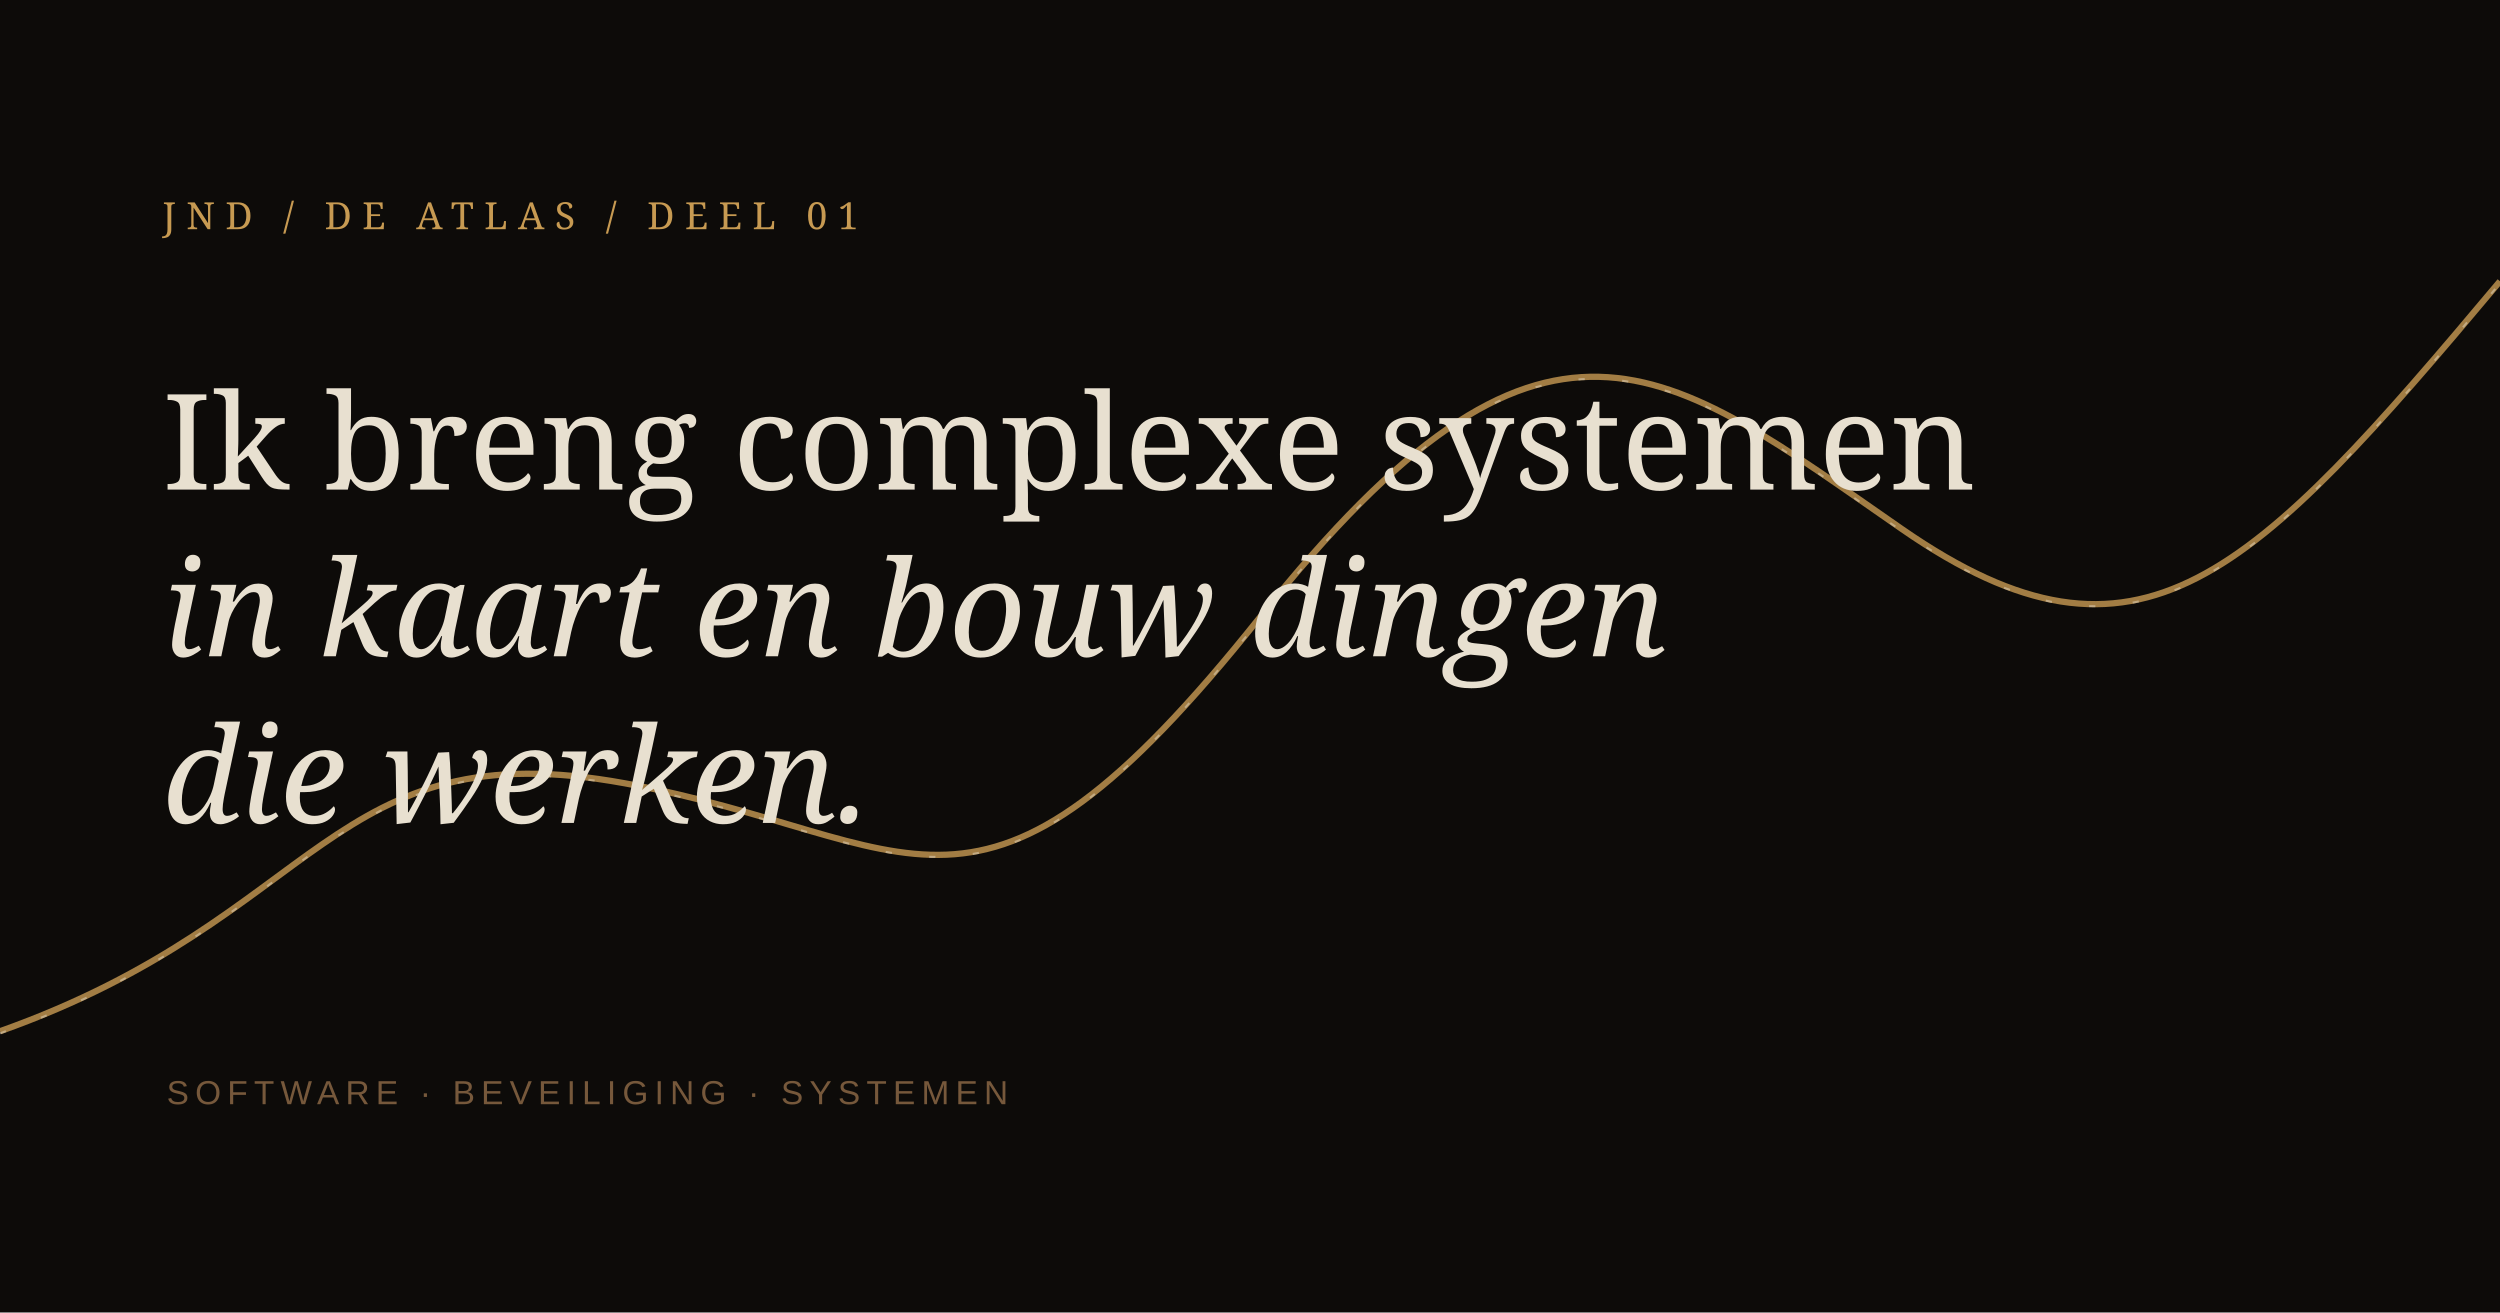
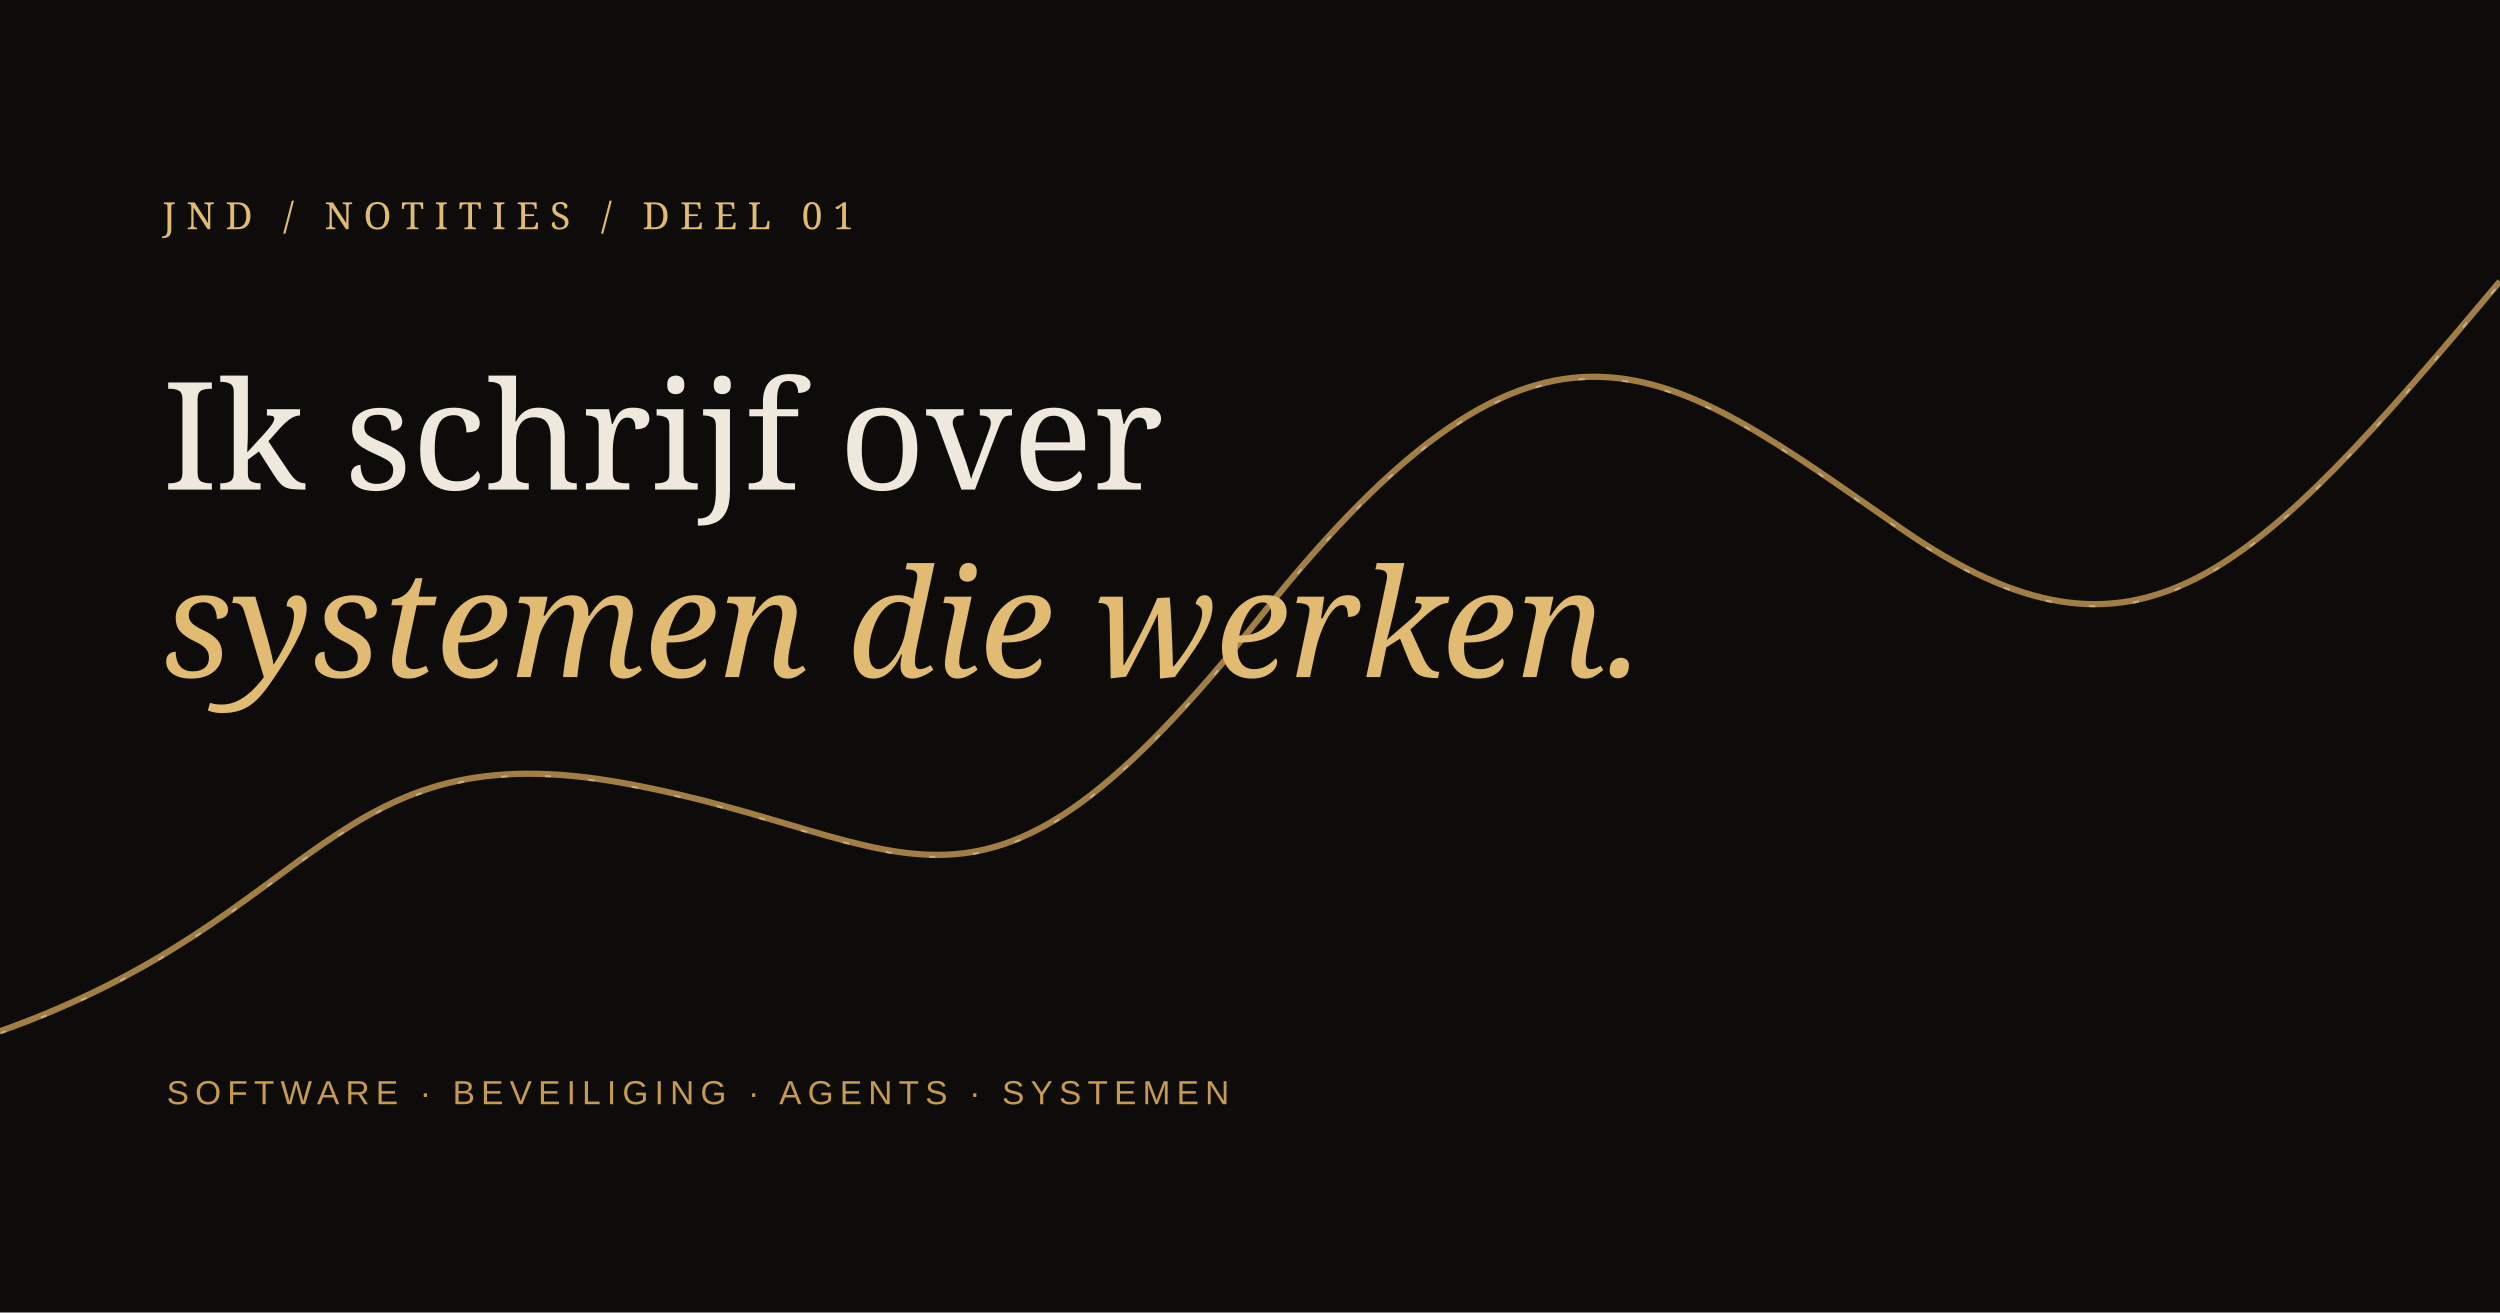
<svg xmlns="http://www.w3.org/2000/svg" width="1200" height="630" viewBox="0 0 1200 630">
-   <rect width="1200" height="630" fill="#0d0b09" />
+   <rect width="1200" height="630" fill="#0d0c0b" />
  <path d="M0 495C155 440 158 350 300 376s168 92 305-80 194-121 308-42 168 23 287-119" fill="none" stroke="#c79a52" stroke-width="3" opacity=".8" />
-   <path d="M0 496C155 441 158 351 300 377s168 92 305-80 194-121 308-42 168 23 287-119" fill="none" stroke="#e8e0d0" stroke-width="1" stroke-dasharray="3 18" opacity=".45" />
-   <g fill="#e8e0d0" font-family="Georgia, serif">
-     <text x="78" y="110" font-size="18" letter-spacing="5" fill="#c79a52">JND / DE ATLAS / DEEL 01</text>
-     <text x="78" y="235" font-size="64">Ik breng complexe systemen</text>
-     <text x="78" y="315" font-size="64" font-style="italic">in kaart en bouw dingen</text>
-     <text x="78" y="395" font-size="64" font-style="italic">die werken.</text>
+   <path d="M0 496C155 441 158 351 300 377s168 92 305-80 194-121 308-42 168 23 287-119" fill="none" stroke="#eee9dc" stroke-width="1" stroke-dasharray="3 18" opacity=".45" />
+   <g fill="#eee9dc" font-family="Georgia, serif">
+     <text x="78" y="110" font-size="18" letter-spacing="5" fill="#e2bb72">JND / NOTITIES / DEEL 01</text>
+     <text x="78" y="235" font-size="72">Ik schrijf over</text>
+     <text x="78" y="325" font-size="72" font-style="italic" fill="#e2bb72">systemen die werken.</text>
  </g>
-   <text x="80" y="530" fill="#76583b" font-family="Arial, sans-serif" font-size="16" letter-spacing="3">SOFTWARE · BEVEILIGING · SYSTEMEN</text>
+   <text x="80" y="530" fill="#c79a52" font-family="Arial, sans-serif" font-size="16" letter-spacing="3">SOFTWARE · BEVEILIGING · AGENTS · SYSTEMEN</text>
</svg>
